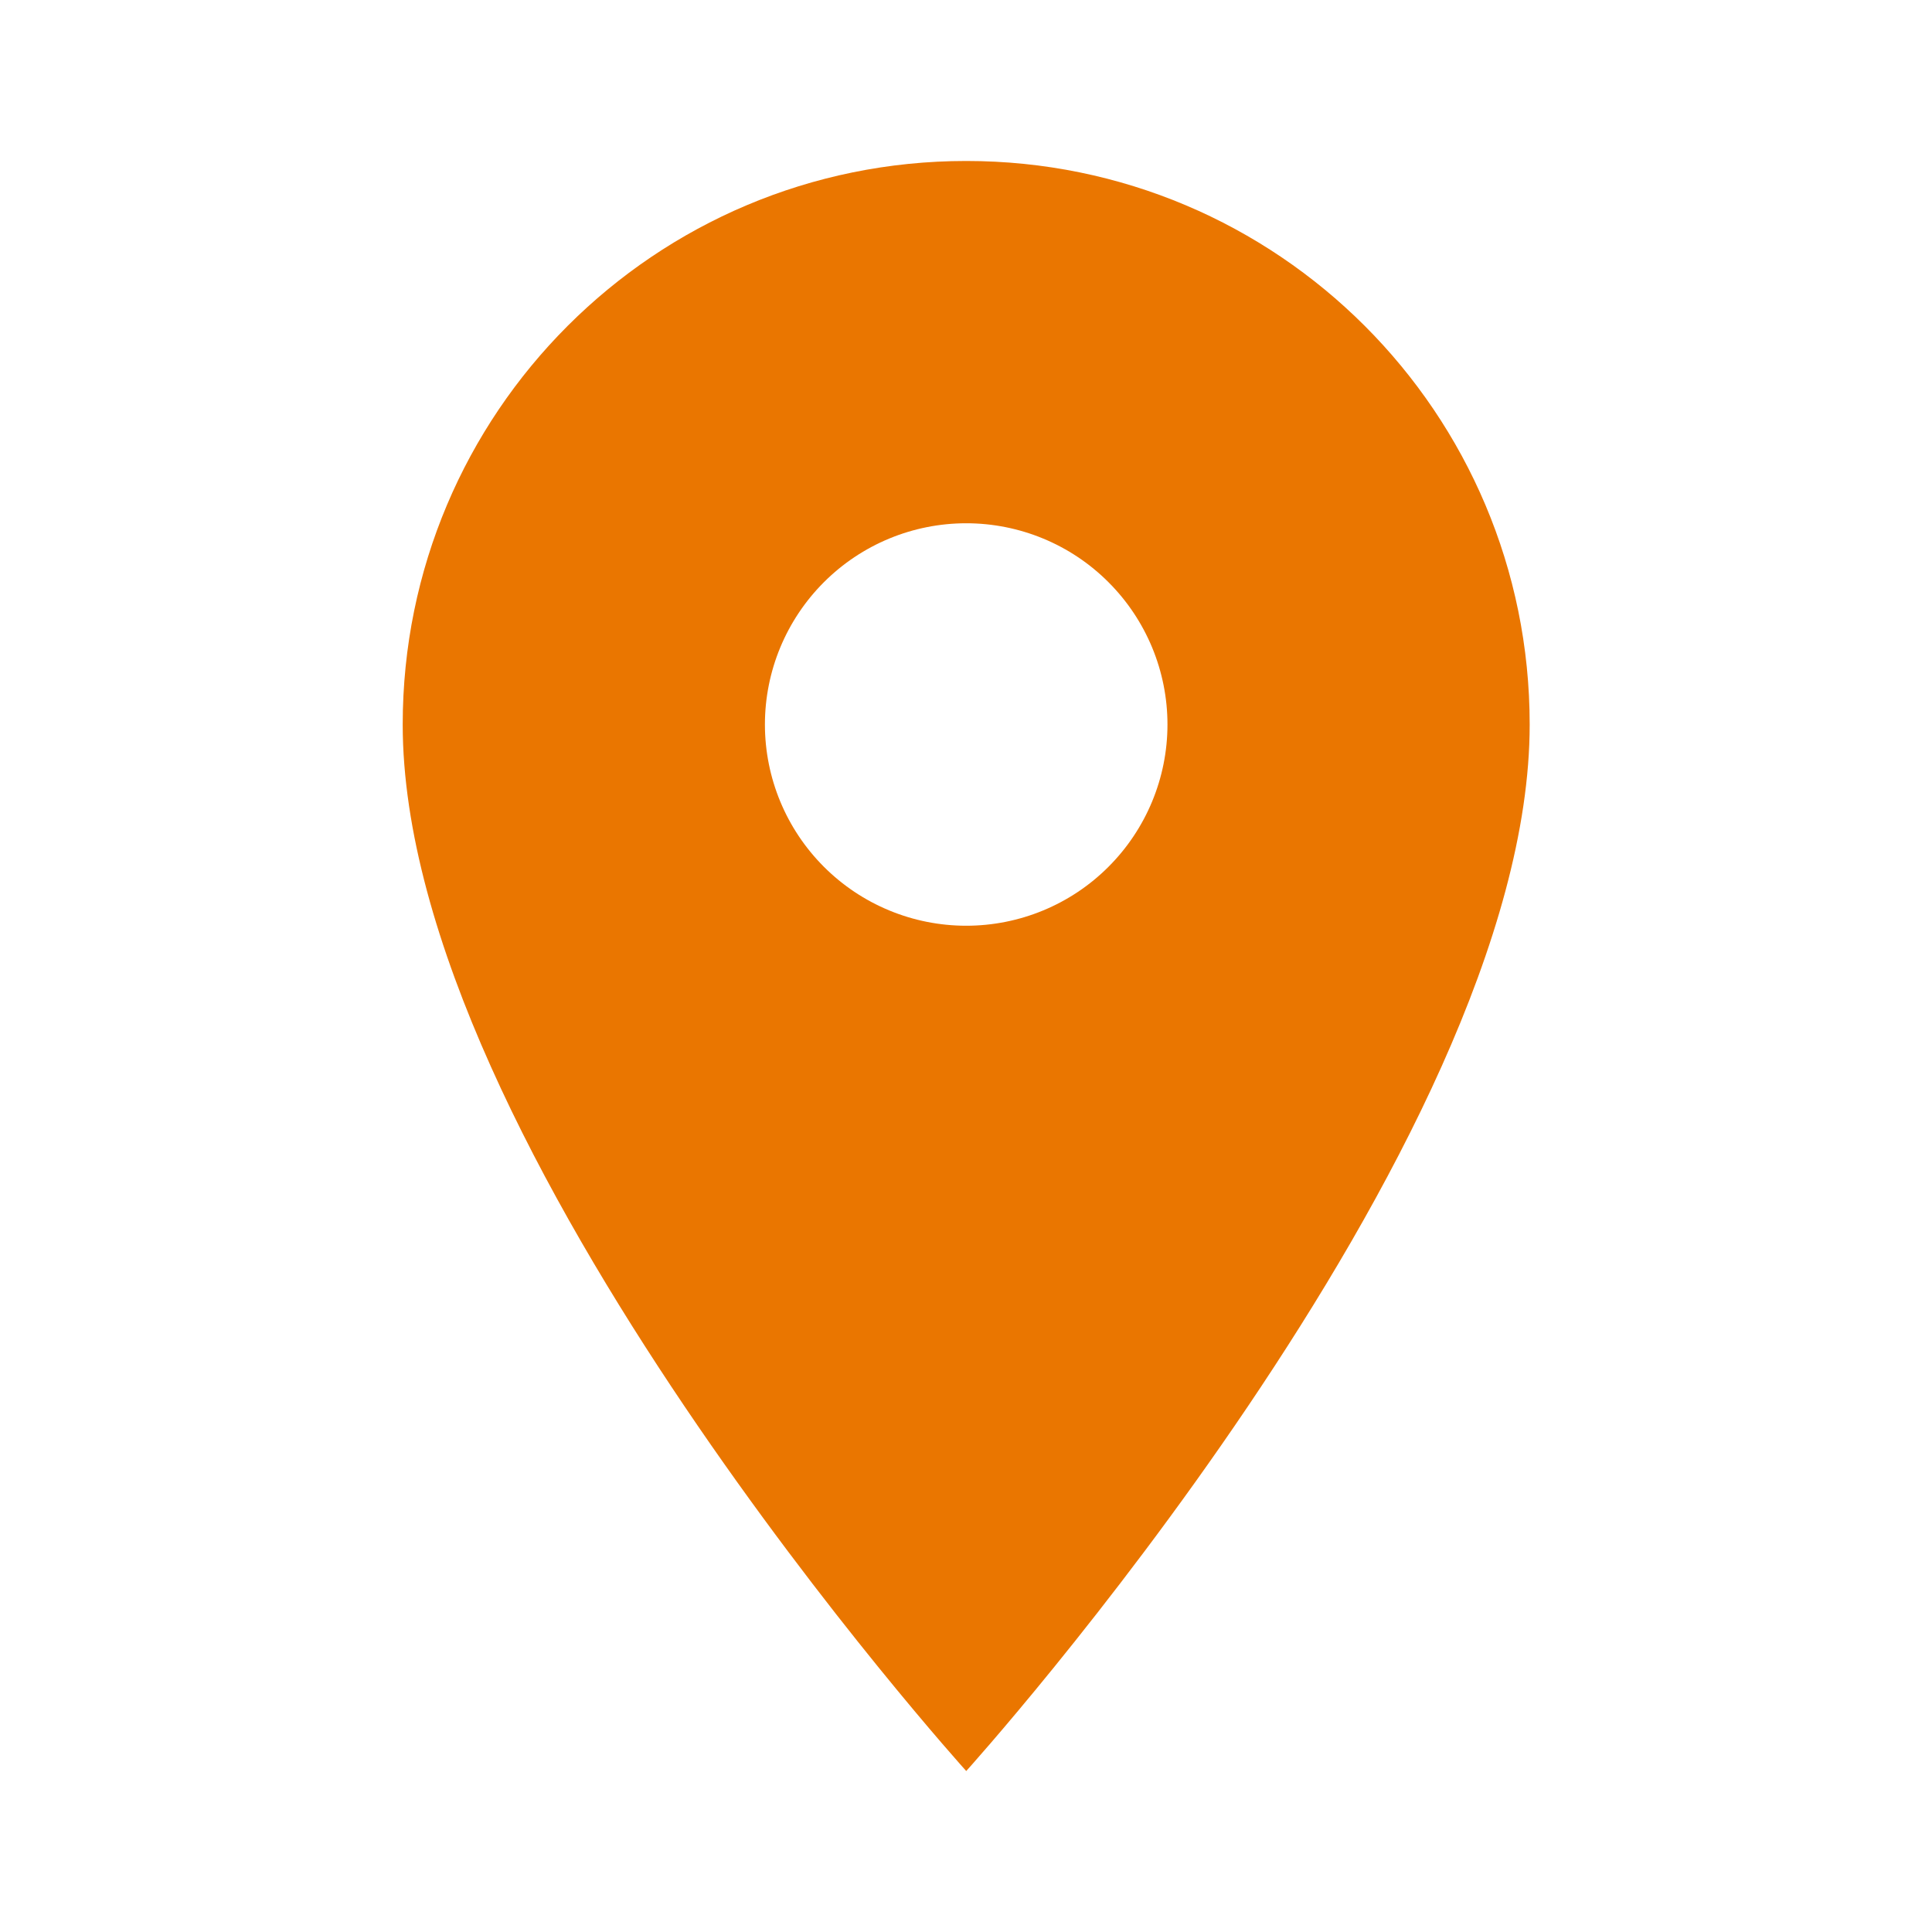
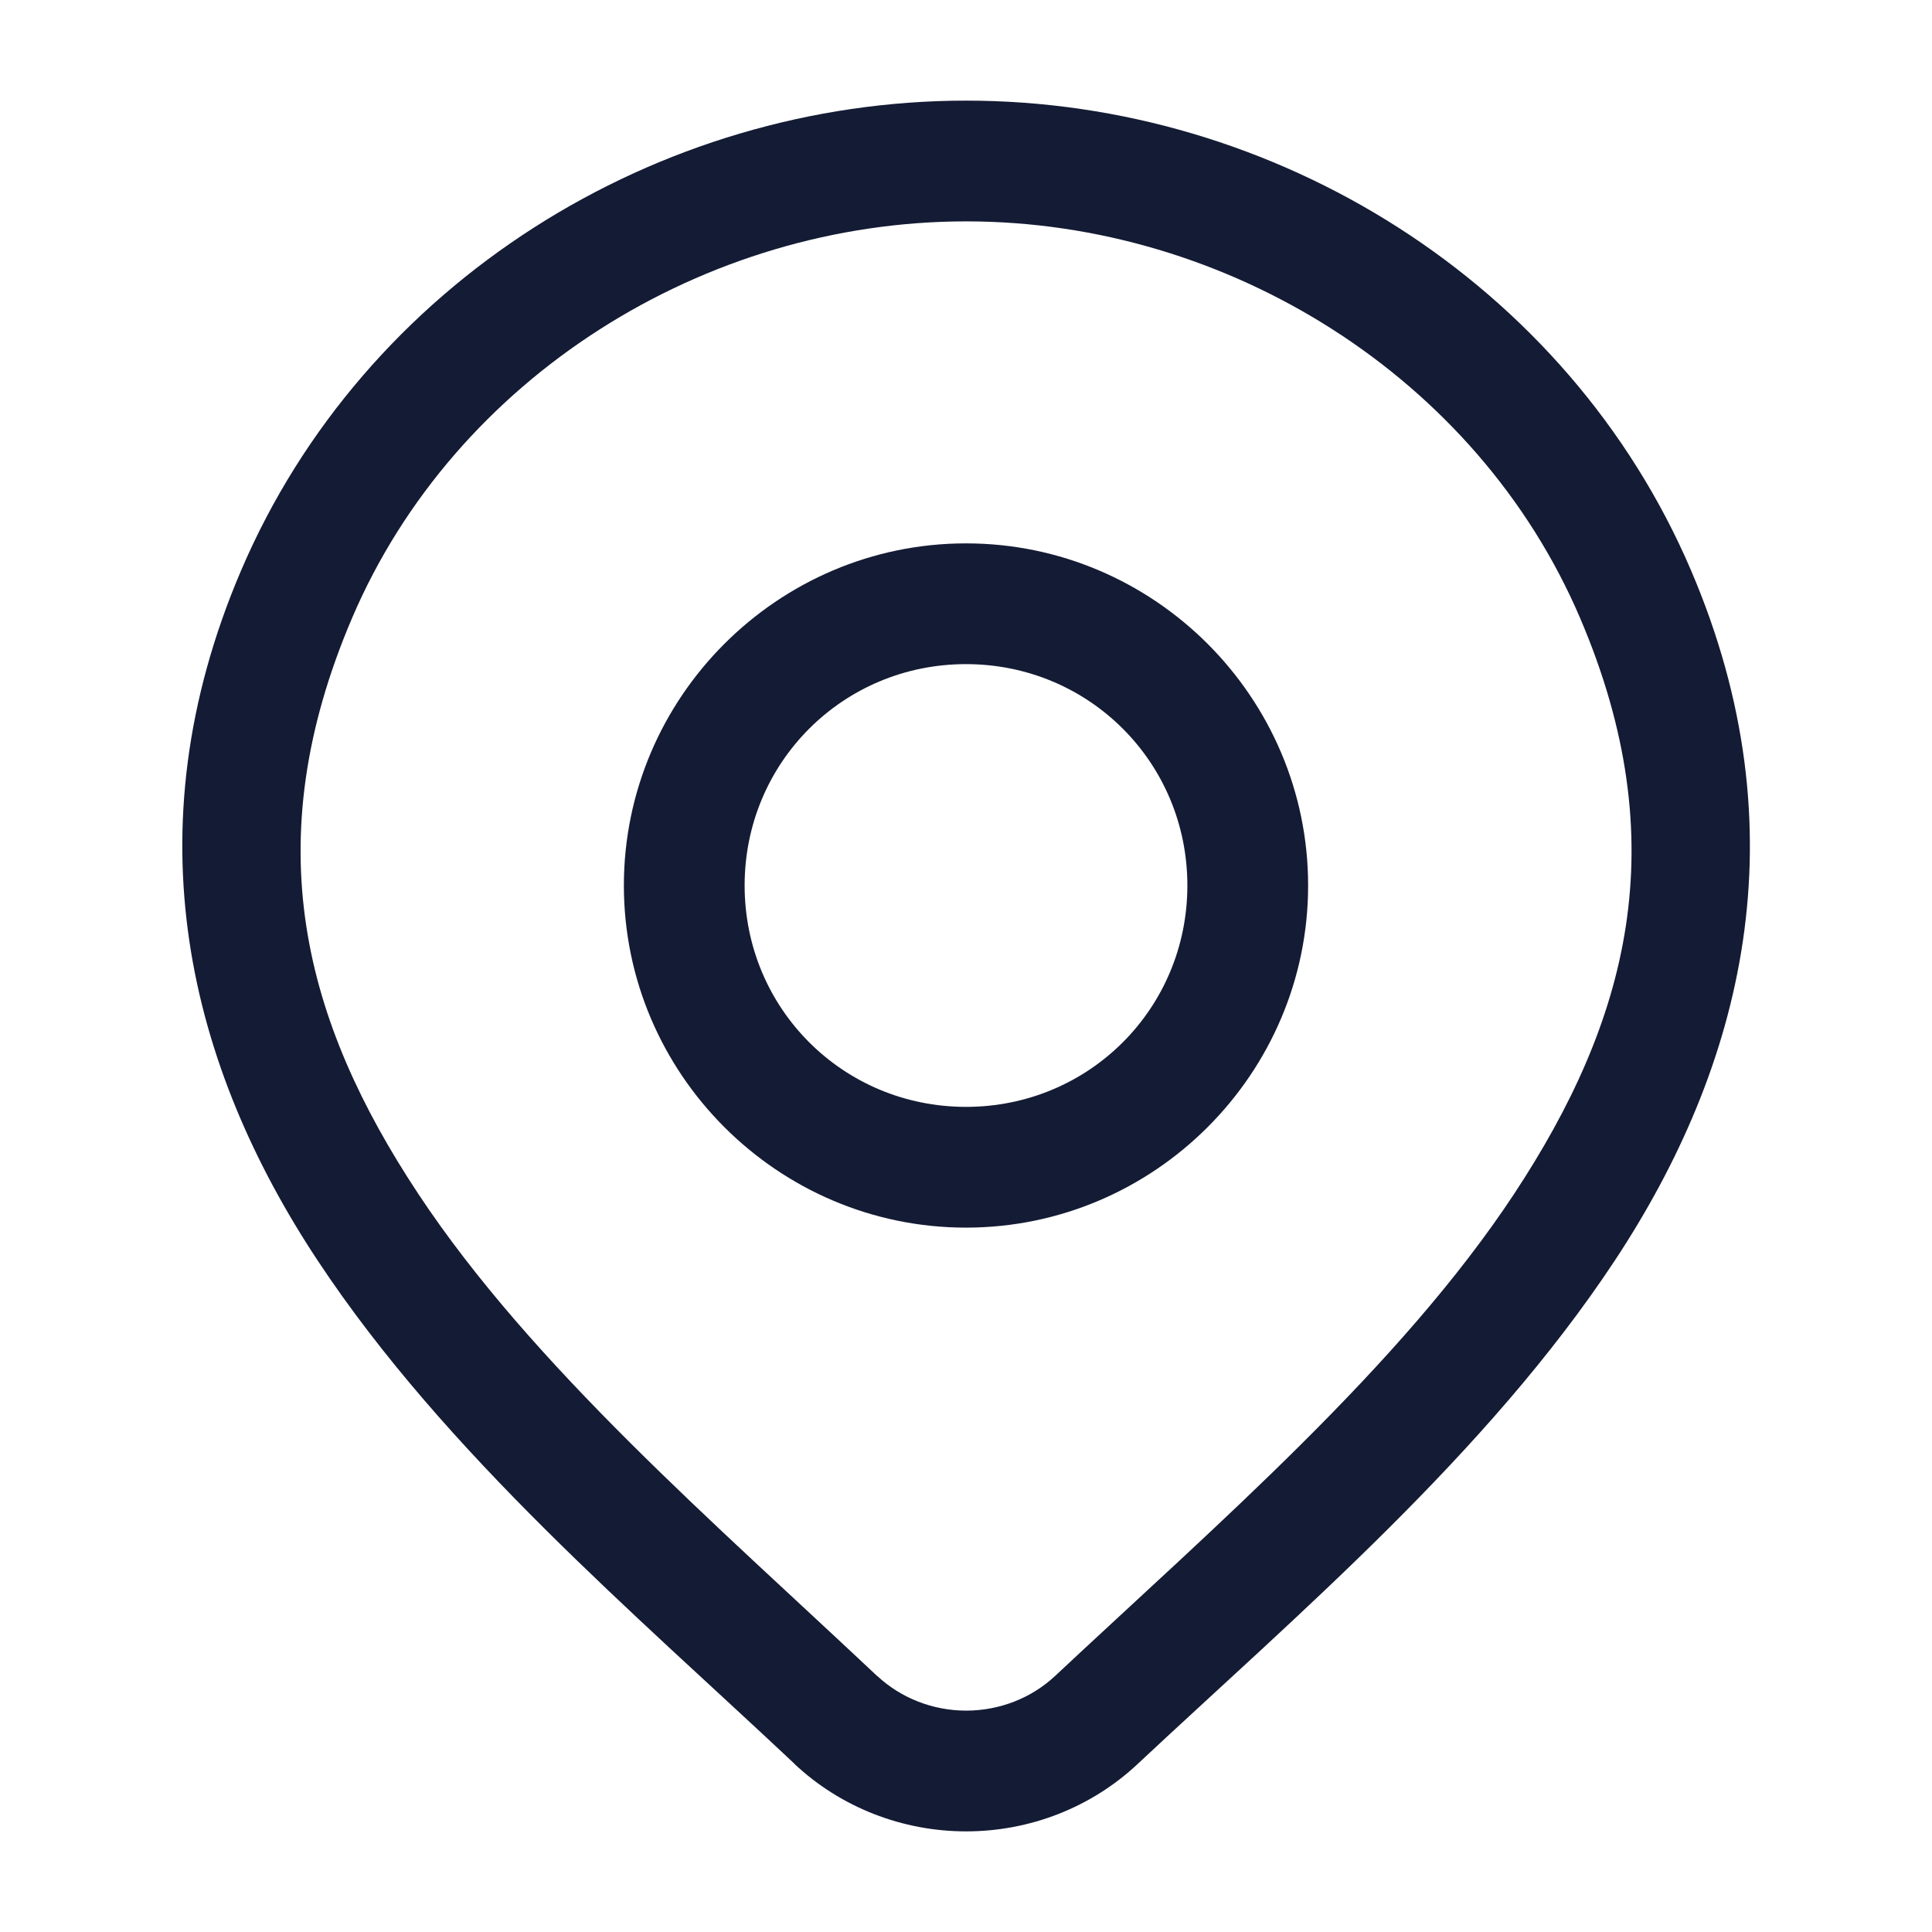
- <svg xmlns="http://www.w3.org/2000/svg" width="25" height="25" viewBox="0 0 25 25" fill="none">
-   <path d="M12.503 2.083C8.471 2.083 5.211 5.344 5.211 9.375C5.211 14.844 12.503 22.917 12.503 22.917C12.503 22.917 19.794 14.844 19.794 9.375C19.794 5.344 16.534 2.083 12.503 2.083ZM12.503 11.979C11.812 11.979 11.15 11.705 10.661 11.216C10.173 10.728 9.898 10.066 9.898 9.375C9.898 8.684 10.173 8.022 10.661 7.534C11.15 7.045 11.812 6.771 12.503 6.771C13.193 6.771 13.856 7.045 14.344 7.534C14.832 8.022 15.107 8.684 15.107 9.375C15.107 10.066 14.832 10.728 14.344 11.216C13.856 11.705 13.193 11.979 12.503 11.979Z" fill="#EA7600" />
+ <svg xmlns="http://www.w3.org/2000/svg" width="24" height="24" viewBox="0 0 24 24" fill="none" version="1.1" id="svg2">
+   <defs id="defs2" />
+   <path style="baseline-shift:baseline;display:inline;overflow:visible;vector-effect:none;fill:#141b34;enable-background:accumulate;stop-color:#000000;stop-opacity:1;opacity:1" d="m 12.002,1.25 c -3.839,0 -7.477,2.261 -9.006,5.834 -1.395,3.261 -0.637,6.176 0.951,8.576 1.588,2.4 3.958,4.401 5.924,6.252 v 0.002 C 10.446,22.453 11.211,22.75 12.002,22.75 c 0.791,0 1.554,-0.297 2.129,-0.836 1.972,-1.846 4.341,-3.851 5.928,-6.254 1.587,-2.403 2.341,-5.319 0.947,-8.576 C 19.477,3.511 15.841,1.25 12.002,1.25 Z m 0,1.5 c 3.247,0 6.347,1.936 7.625,4.924 1.199,2.802 0.595,5.016 -0.82,7.16 -1.415,2.144 -3.692,4.105 -5.701,5.986 -0.292,0.273 -0.688,0.43 -1.104,0.43 -0.415,0 -0.811,-0.157 -1.104,-0.43 h -0.002 C 8.891,18.931 6.614,16.973 5.197,14.832 3.78,12.691 3.175,10.48 4.375,7.674 5.653,4.686 8.755,2.75 12.002,2.75 Z" id="path1" />
+   <path style="baseline-shift:baseline;display:inline;overflow:visible;vector-effect:none;fill:#141b34;enable-background:accumulate;stop-color:#000000;stop-opacity:1;opacity:1" d="m 12,6.75 c -2.338,0 -4.25,1.912 -4.25,4.25 0,2.338 1.912,4.25 4.25,4.25 2.338,0 4.25,-1.912 4.25,-4.25 0,-2.338 -1.912,-4.25 -4.25,-4.25 z m 0,1.5 c 1.528,0 2.75,1.222 2.75,2.75 0,1.528 -1.222,2.75 -2.75,2.75 -1.528,0 -2.75,-1.222 -2.75,-2.75 0,-1.528 1.222,-2.75 2.75,-2.75 z" id="path2" />
</svg>
